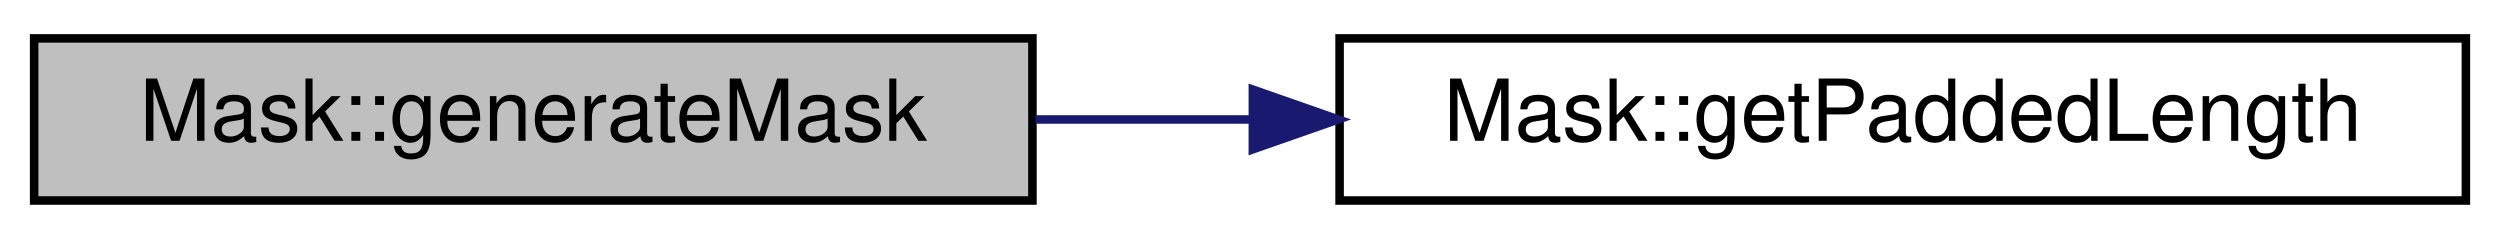
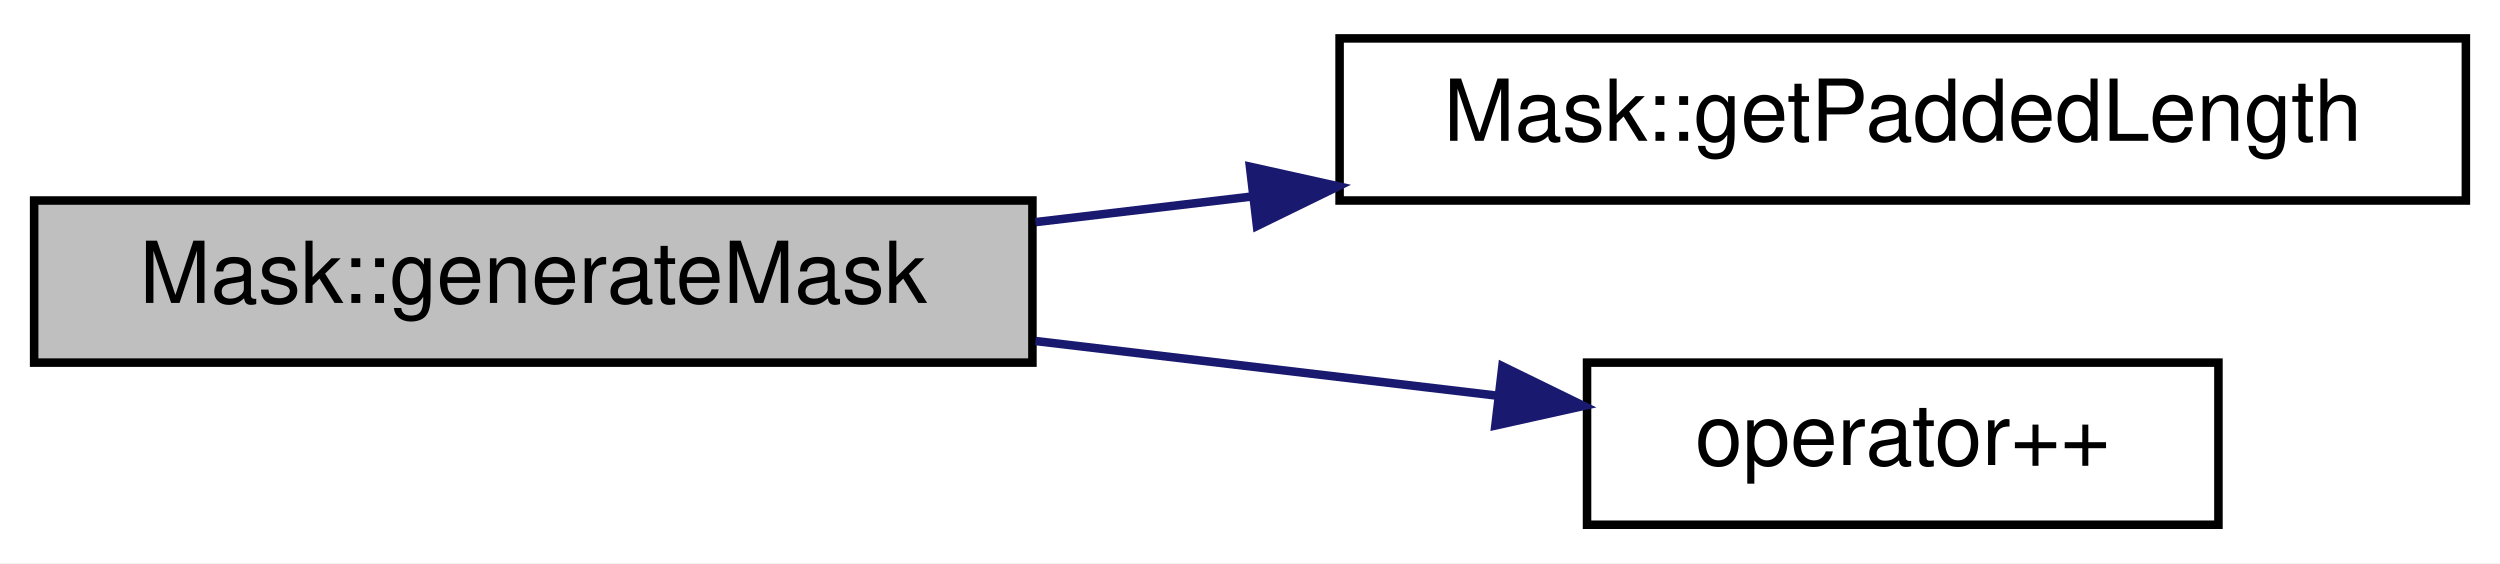
- <svg xmlns="http://www.w3.org/2000/svg" xmlns:xlink="http://www.w3.org/1999/xlink" width="293pt" height="28pt" viewBox="0.00 0.00 293.00 28.00">
-   <g id="graph0" class="graph" transform="scale(1 1) rotate(0) translate(4 24)">
-     <polygon fill="#ffffff" stroke="transparent" points="-4,4 -4,-24 289,-24 289,4 -4,4" />
+ <svg xmlns="http://www.w3.org/2000/svg" xmlns:xlink="http://www.w3.org/1999/xlink" width="293pt" height="66pt" viewBox="0.00 0.00 293.00 66.00">
+   <g id="graph0" class="graph" transform="scale(1 1) rotate(0) translate(4 62)">
+     <polygon fill="#ffffff" stroke="transparent" points="-4,4 -4,-62 289,-62 289,4 -4,4" />
    <g id="node1" class="node">
      <g id="a_node1">
        <a xlink:title="Generate the black and white mask of the given image.">
-           <polygon fill="#bfbfbf" stroke="#000000" points="0,-.5 0,-19.5 117,-19.5 117,-.5 0,-.5" />
-           <text text-anchor="middle" x="58.5" y="-7.5" font-family="Helvetica,sans-Serif" font-size="10.00" fill="#000000">Mask::generateMask</text>
+           <polygon fill="#bfbfbf" stroke="#000000" points="0,-19.5 0,-38.5 117,-38.5 117,-19.5 0,-19.5" />
+           <text text-anchor="middle" x="58.5" y="-26.5" font-family="Helvetica,sans-Serif" font-size="10.00" fill="#000000">Mask::generateMask</text>
        </a>
      </g>
    </g>
    <g id="node2" class="node">
      <g id="a_node2">
        <a xlink:href="classMask.html#a5e07140c5f18883bf05b4b755bacbd6a" target="_top" xlink:title="Get the padded length for the data vector.">
-           <polygon fill="#ffffff" stroke="#000000" points="153,-.5 153,-19.5 285,-19.5 285,-.5 153,-.5" />
-           <text text-anchor="middle" x="219" y="-7.5" font-family="Helvetica,sans-Serif" font-size="10.00" fill="#000000">Mask::getPaddedLength</text>
+           <polygon fill="#ffffff" stroke="#000000" points="153,-38.5 153,-57.5 285,-57.5 285,-38.5 153,-38.5" />
+           <text text-anchor="middle" x="219" y="-45.5" font-family="Helvetica,sans-Serif" font-size="10.00" fill="#000000">Mask::getPaddedLength</text>
        </a>
      </g>
    </g>
    <g id="edge1" class="edge">
-       <path fill="none" stroke="#191970" d="M117.353,-10C125.558,-10 134.085,-10 142.555,-10" />
-       <polygon fill="#191970" stroke="#191970" points="142.834,-13.5 152.833,-10 142.833,-6.5 142.834,-13.5" />
+       <path fill="none" stroke="#191970" d="M117.353,-35.967C125.648,-36.949 134.272,-37.97 142.834,-38.983" />
+       <polygon fill="#191970" stroke="#191970" points="142.491,-42.467 152.833,-40.167 143.314,-35.516 142.491,-42.467" />
+     </g>
+     <g id="node3" class="node">
+       <g id="a_node3">
+         <a xlink:href="Array_8hpp.html#a265844176c0bd4643c0861d23003eff4" target="_top" xlink:title=" ">
+           <polygon fill="#ffffff" stroke="#000000" points="182,-.5 182,-19.5 256,-19.5 256,-.5 182,-.5" />
+           <text text-anchor="middle" x="219" y="-7.5" font-family="Helvetica,sans-Serif" font-size="10.00" fill="#000000">operator++</text>
+         </a>
+       </g>
+     </g>
+     <g id="edge2" class="edge">
+       <path fill="none" stroke="#191970" d="M117.353,-22.033C135.134,-19.928 154.428,-17.644 171.38,-15.637" />
+       <polygon fill="#191970" stroke="#191970" points="172.079,-19.079 181.598,-14.428 171.256,-12.128 172.079,-19.079" />
    </g>
  </g>
</svg>
